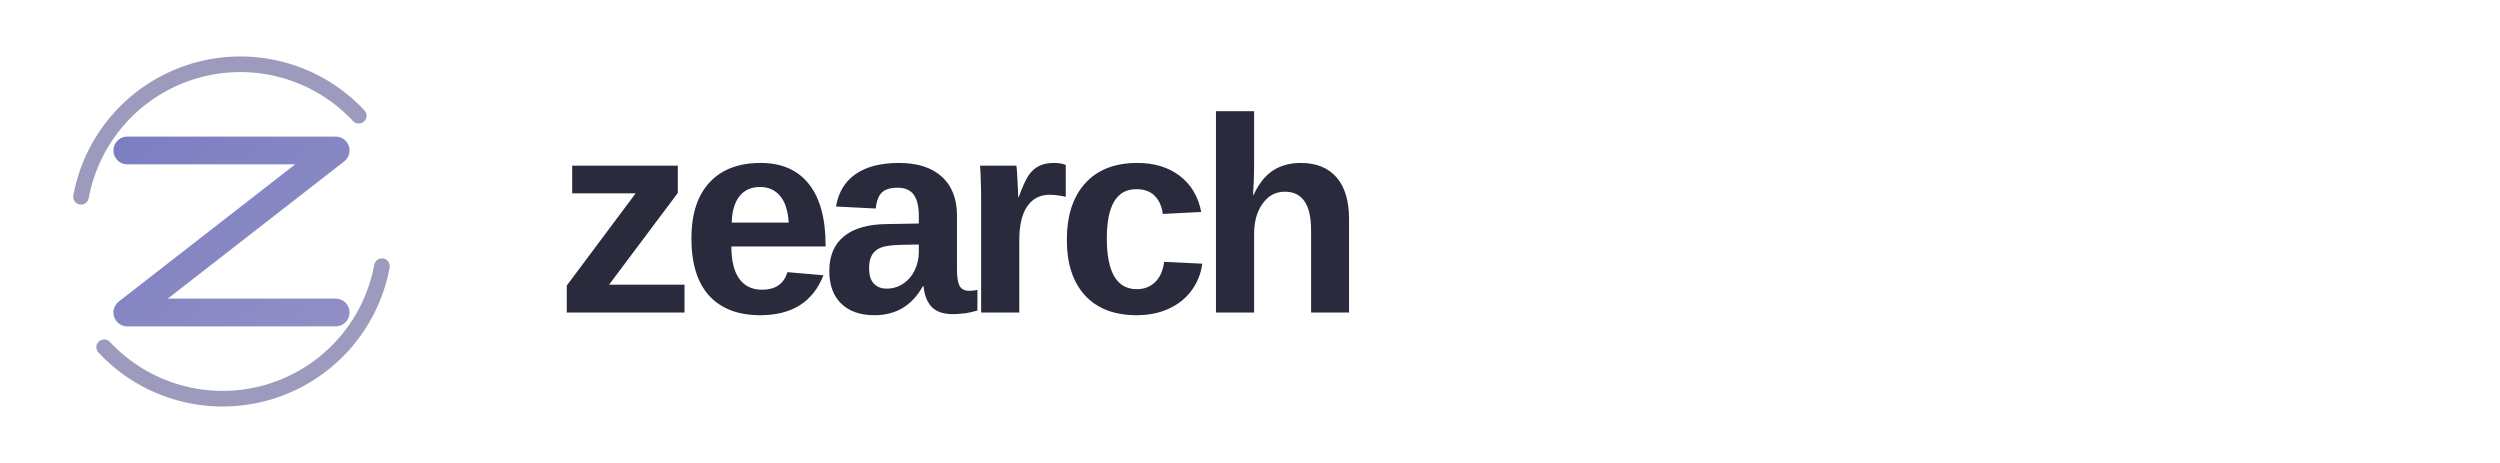
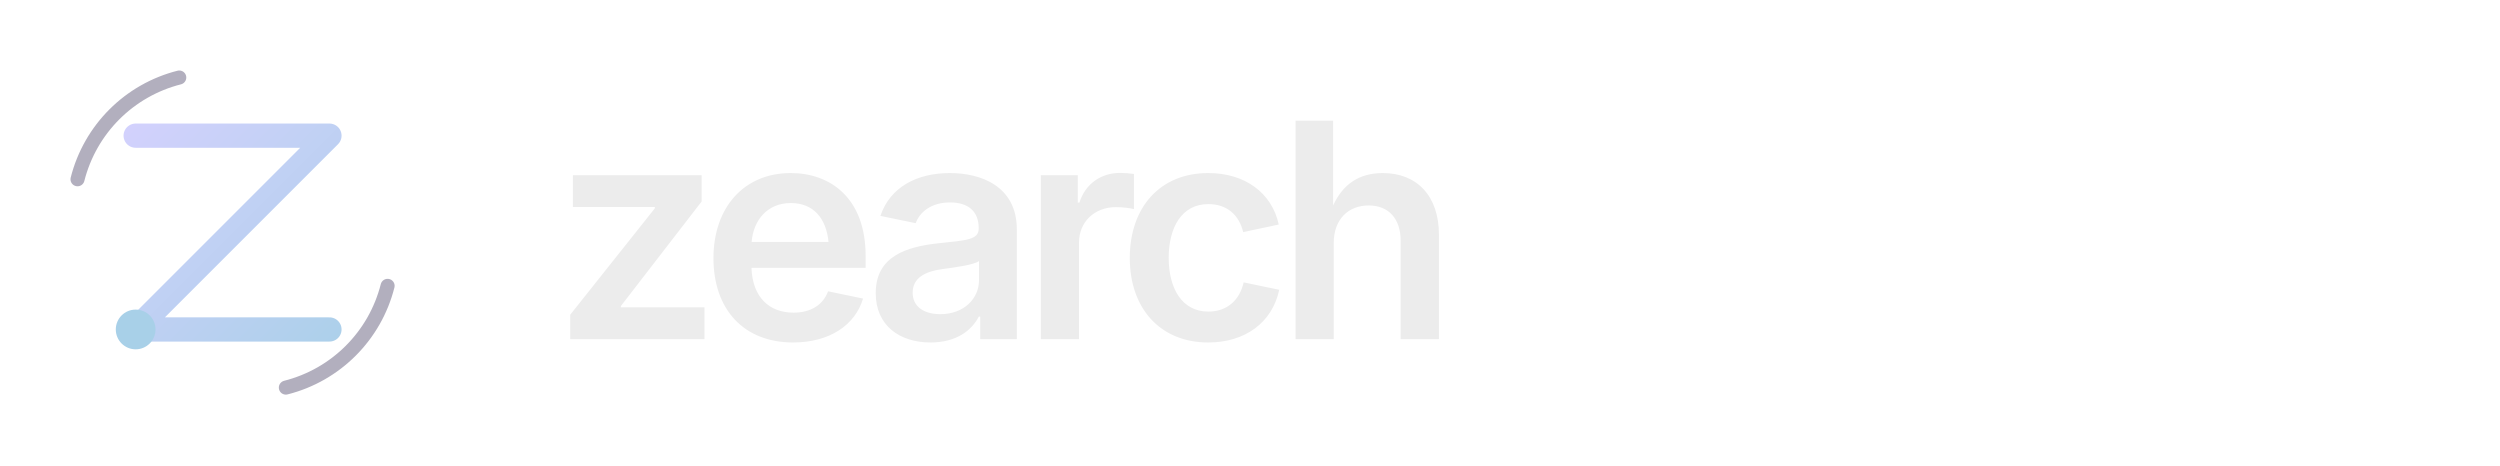
- <svg xmlns="http://www.w3.org/2000/svg" viewBox="0 0 216 40" role="img" aria-labelledby="title">
+ <svg xmlns="http://www.w3.org/2000/svg" viewBox="0 0 258 48" fill="none" role="img" aria-labelledby="title">
  <defs>
-     <linearGradient id="signal" x1="8" x2="33" y1="5" y2="35" gradientUnits="userSpaceOnUse">
-       <stop stop-color="#7479c0" />
-       <stop offset="1" stop-color="#9994c7" />
+     <linearGradient id="signal" x1="10" y1="11" x2="37" y2="38" gradientUnits="userSpaceOnUse">
+       <stop stop-color="#D7D1FF" />
+       <stop offset="1" stop-color="#A8D0E8" />
    </linearGradient>
  </defs>
-   <g fill="none" stroke-linecap="round" stroke-linejoin="round">
-     <path d="M11 13h18L11 27h18" stroke="url(#signal)" stroke-width="2.4" />
-     <path d="M7 17a14 14 0 0 1 24-7M33 23a14 14 0 0 1-24 7" stroke="#9c9bbd" stroke-width="1.35" />
+   <g stroke-linecap="round" stroke-linejoin="round">
+     <path d="M8 18.5A14.5 14.5 0 0 1 18.5 8" stroke="#9F9BAE" stroke-opacity=".8" stroke-width="1.45" />
+     <path d="M29.5 40A14.5 14.5 0 0 0 40 29.5" stroke="#9F9BAE" stroke-opacity=".8" stroke-width="1.45" />
+     <path d="M14 14h20L14 34h20" stroke="url(#signal)" stroke-width="2.5" />
  </g>
-   <text x="48" y="27" fill="#292a3b" font-family="Arial, Helvetica, sans-serif" font-size="24" font-weight="600" letter-spacing="-1.2">zearch</text>
+   <circle cx="14" cy="34" r="2.05" fill="#A8D0E8" />
+   <text x="57" y="35" fill="#ECECEC" font-family="Geist, Inter, Arial, sans-serif" font-size="31" font-weight="560" letter-spacing="-1.7">zearch</text>
</svg>
